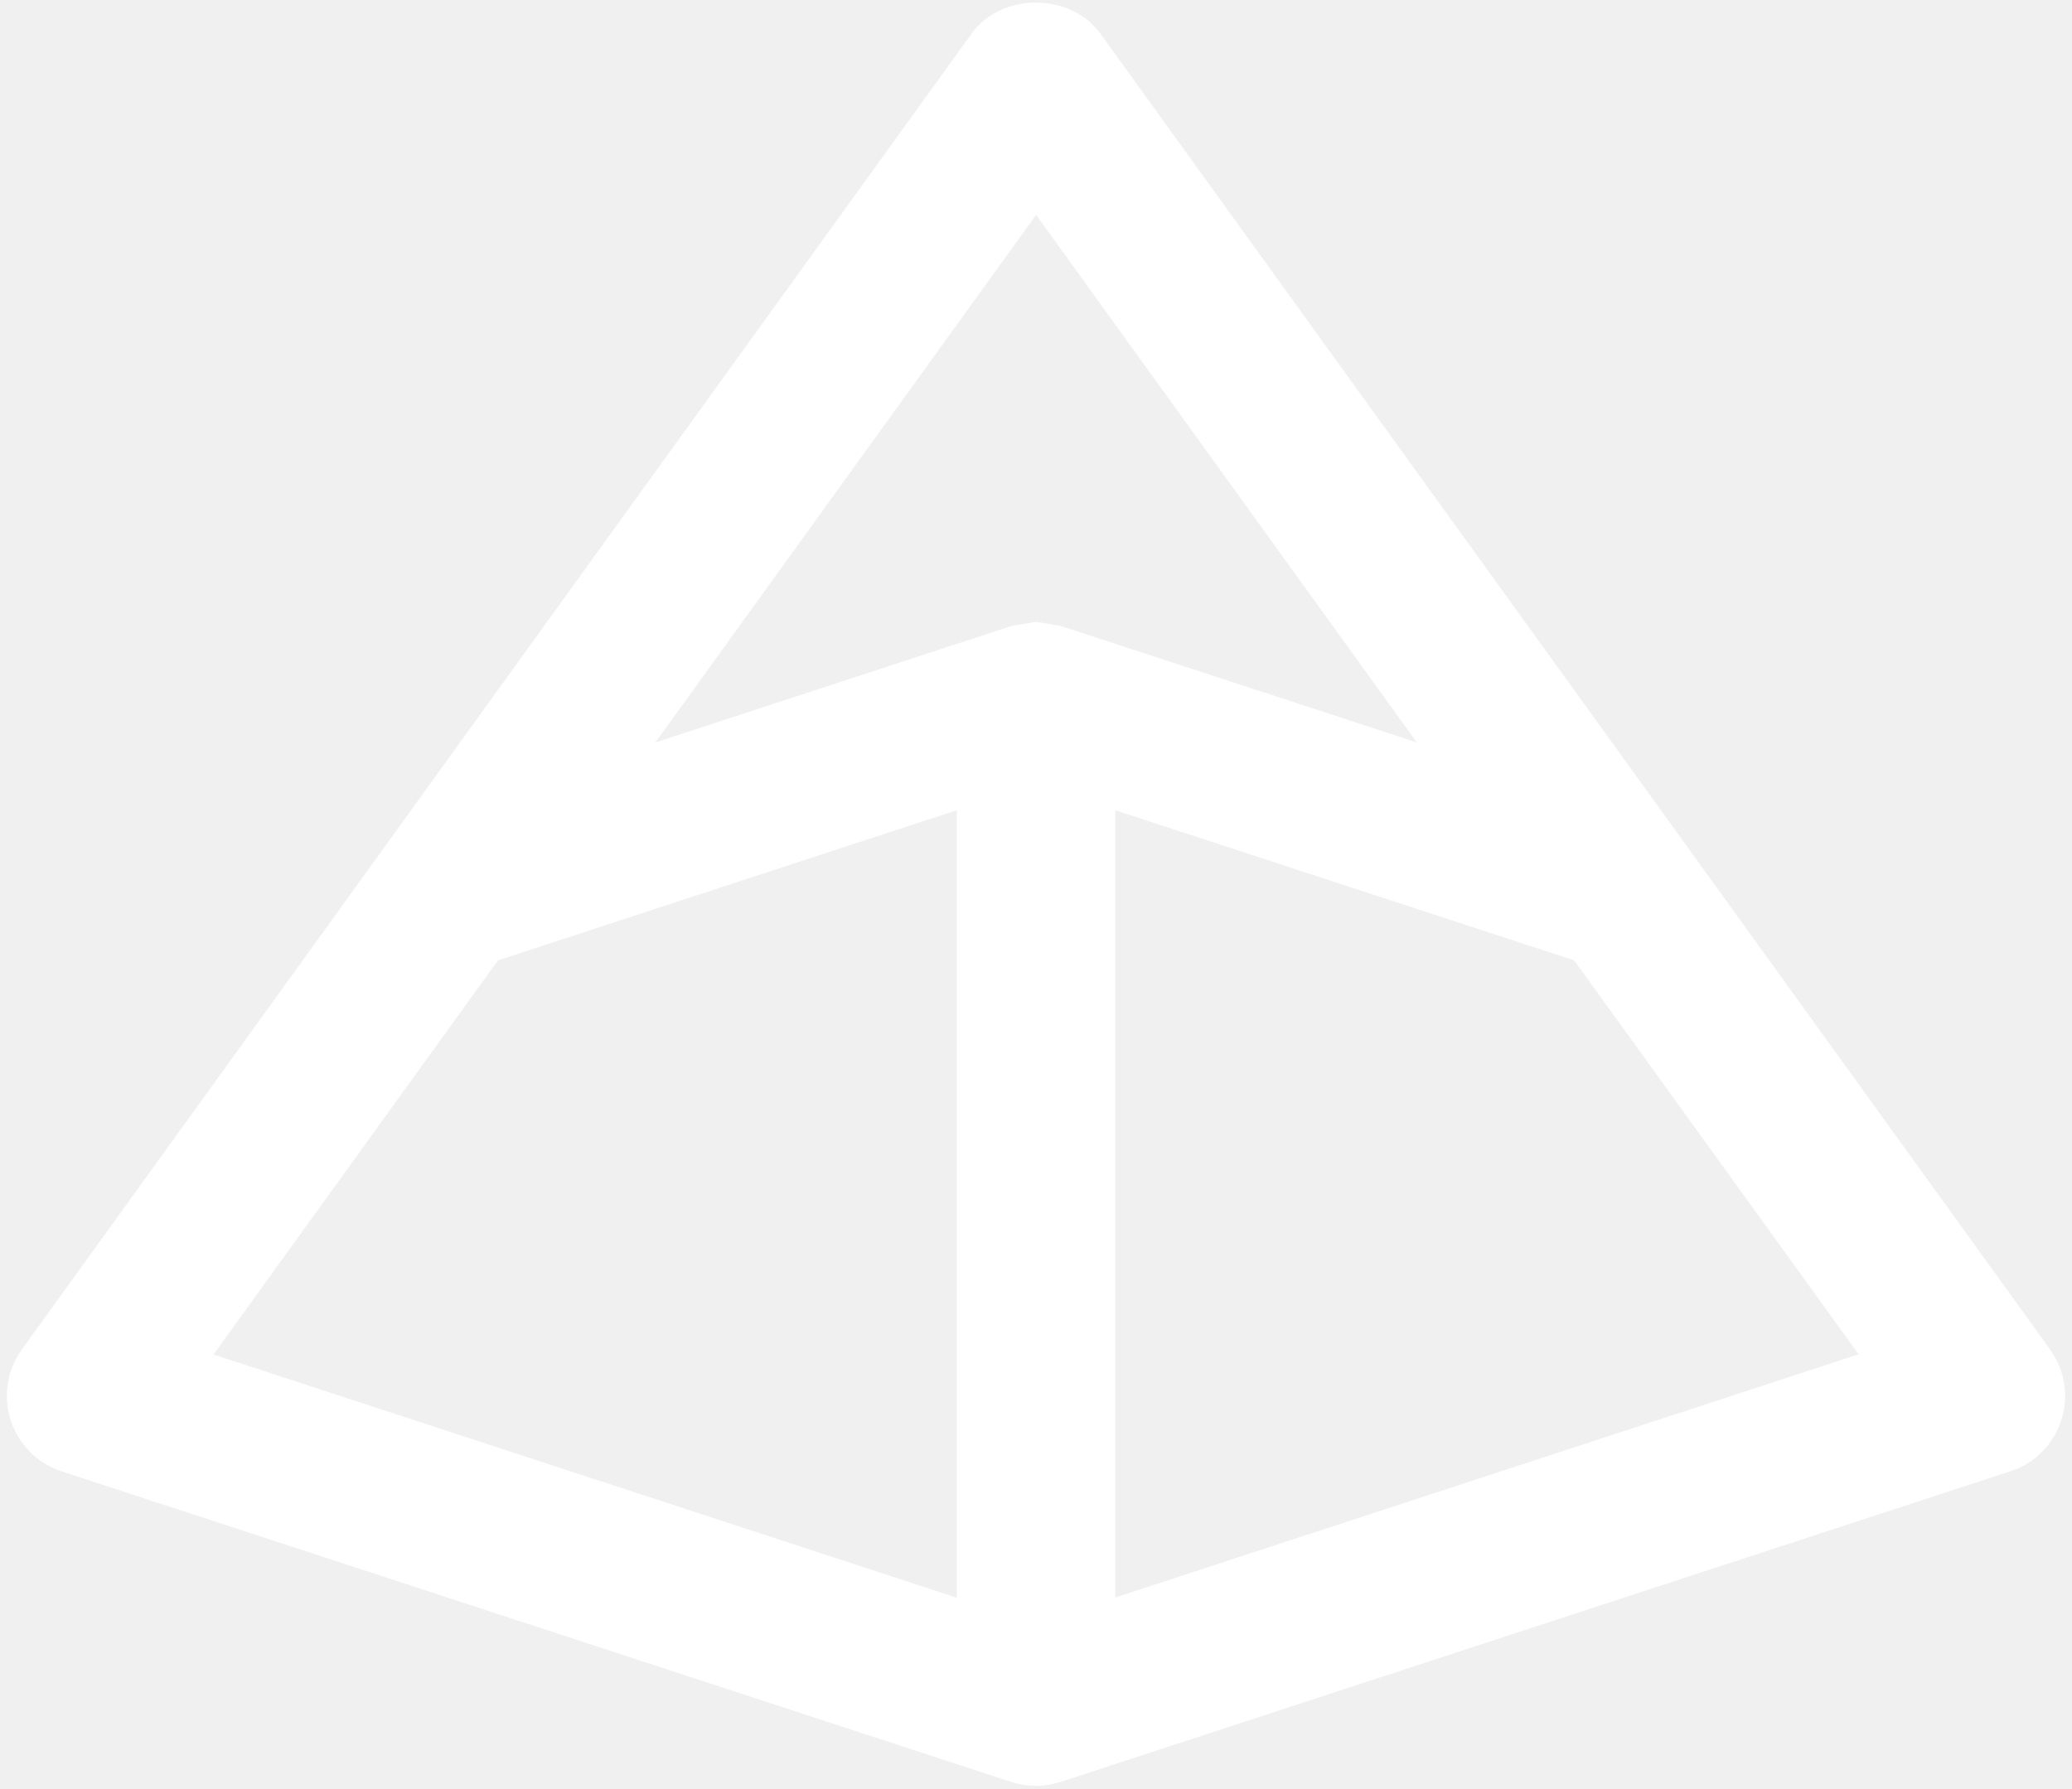
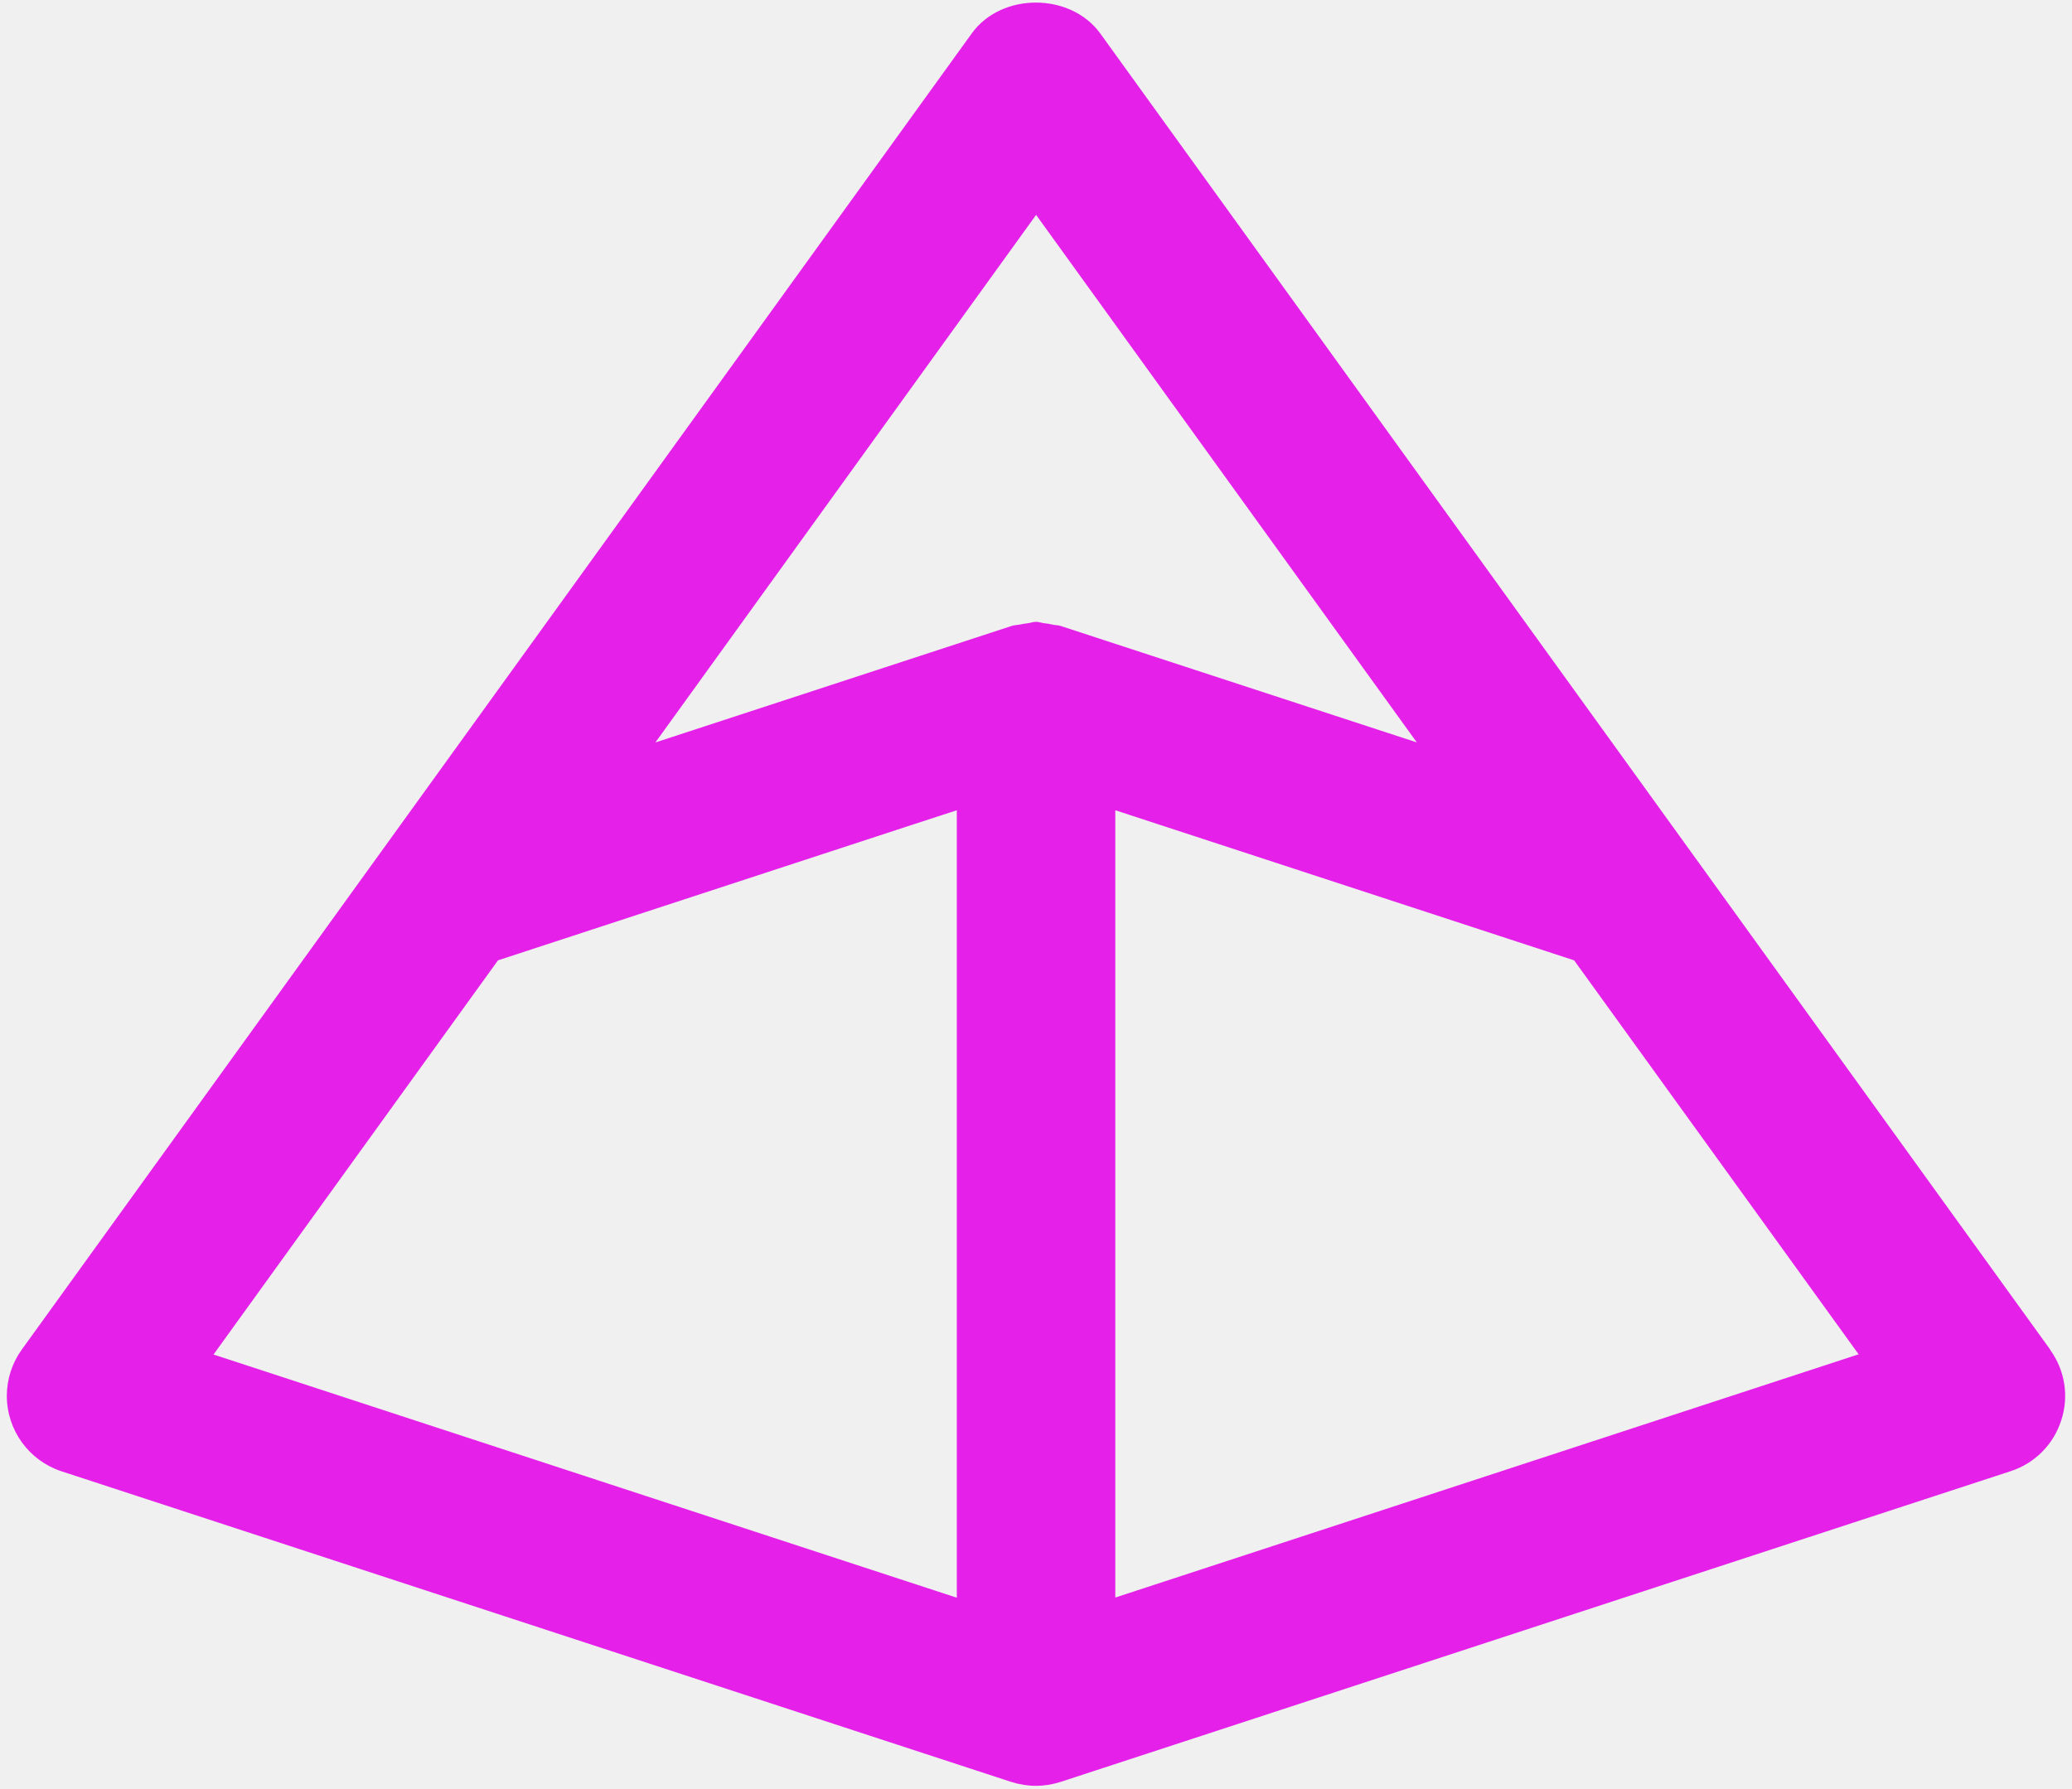
<svg xmlns="http://www.w3.org/2000/svg" fill="none" viewBox="0 0 139 120">
-   <path fill="#fff" d="M137.542 90.563 73.808 2.241c-2.006-2.757-6.632-2.757-8.617 0L1.456 90.563a5.318 5.318 0 0 0-.998 3.101 5.331 5.331 0 0 0 3.642 5.05l63.735 20.851h.01a5.31 5.31 0 0 0 3.293 0h.01l63.735-20.85a5.265 5.265 0 0 0 3.393-3.406 5.244 5.244 0 0 0-.749-4.746h.015Zm-68.04-76.151 25.545 35.403-23.889-7.813c-.184-.06-.38-.05-.564-.094a3.488 3.488 0 0 0-.549-.09c-.184-.025-.359-.095-.543-.095-.185 0-.355.07-.54.095-.184.02-.368.05-.548.09-.19.035-.384.035-.554.094L44.115 49.77l-.15.05L69.513 14.41h-.01ZM33.408 64.438l27.811-9.104 2.969-.967v52.838L14.324 90.887l19.084-26.449Zm41.412 42.757V54.367l30.78 10.071 19.085 26.434-49.87 16.323h.005Z" />
+   <path fill="#E520E9" d="M137.542 90.563 73.808 2.241c-2.006-2.757-6.632-2.757-8.617 0L1.456 90.563a5.318 5.318 0 0 0-.998 3.101 5.331 5.331 0 0 0 3.642 5.05l63.735 20.851h.01a5.31 5.31 0 0 0 3.293 0h.01l63.735-20.85a5.265 5.265 0 0 0 3.393-3.406 5.244 5.244 0 0 0-.749-4.746h.015Zm-68.04-76.151 25.545 35.403-23.889-7.813c-.184-.06-.38-.05-.564-.094a3.488 3.488 0 0 0-.549-.09c-.184-.025-.359-.095-.543-.095-.185 0-.355.07-.54.095-.184.02-.368.05-.548.09-.19.035-.384.035-.554.094L44.115 49.77l-.15.05L69.513 14.41h-.01ZM33.408 64.438l27.811-9.104 2.969-.967v52.838L14.324 90.887l19.084-26.449Zm41.412 42.757V54.367l30.78 10.071 19.085 26.434-49.87 16.323h.005Z" />
</svg>
